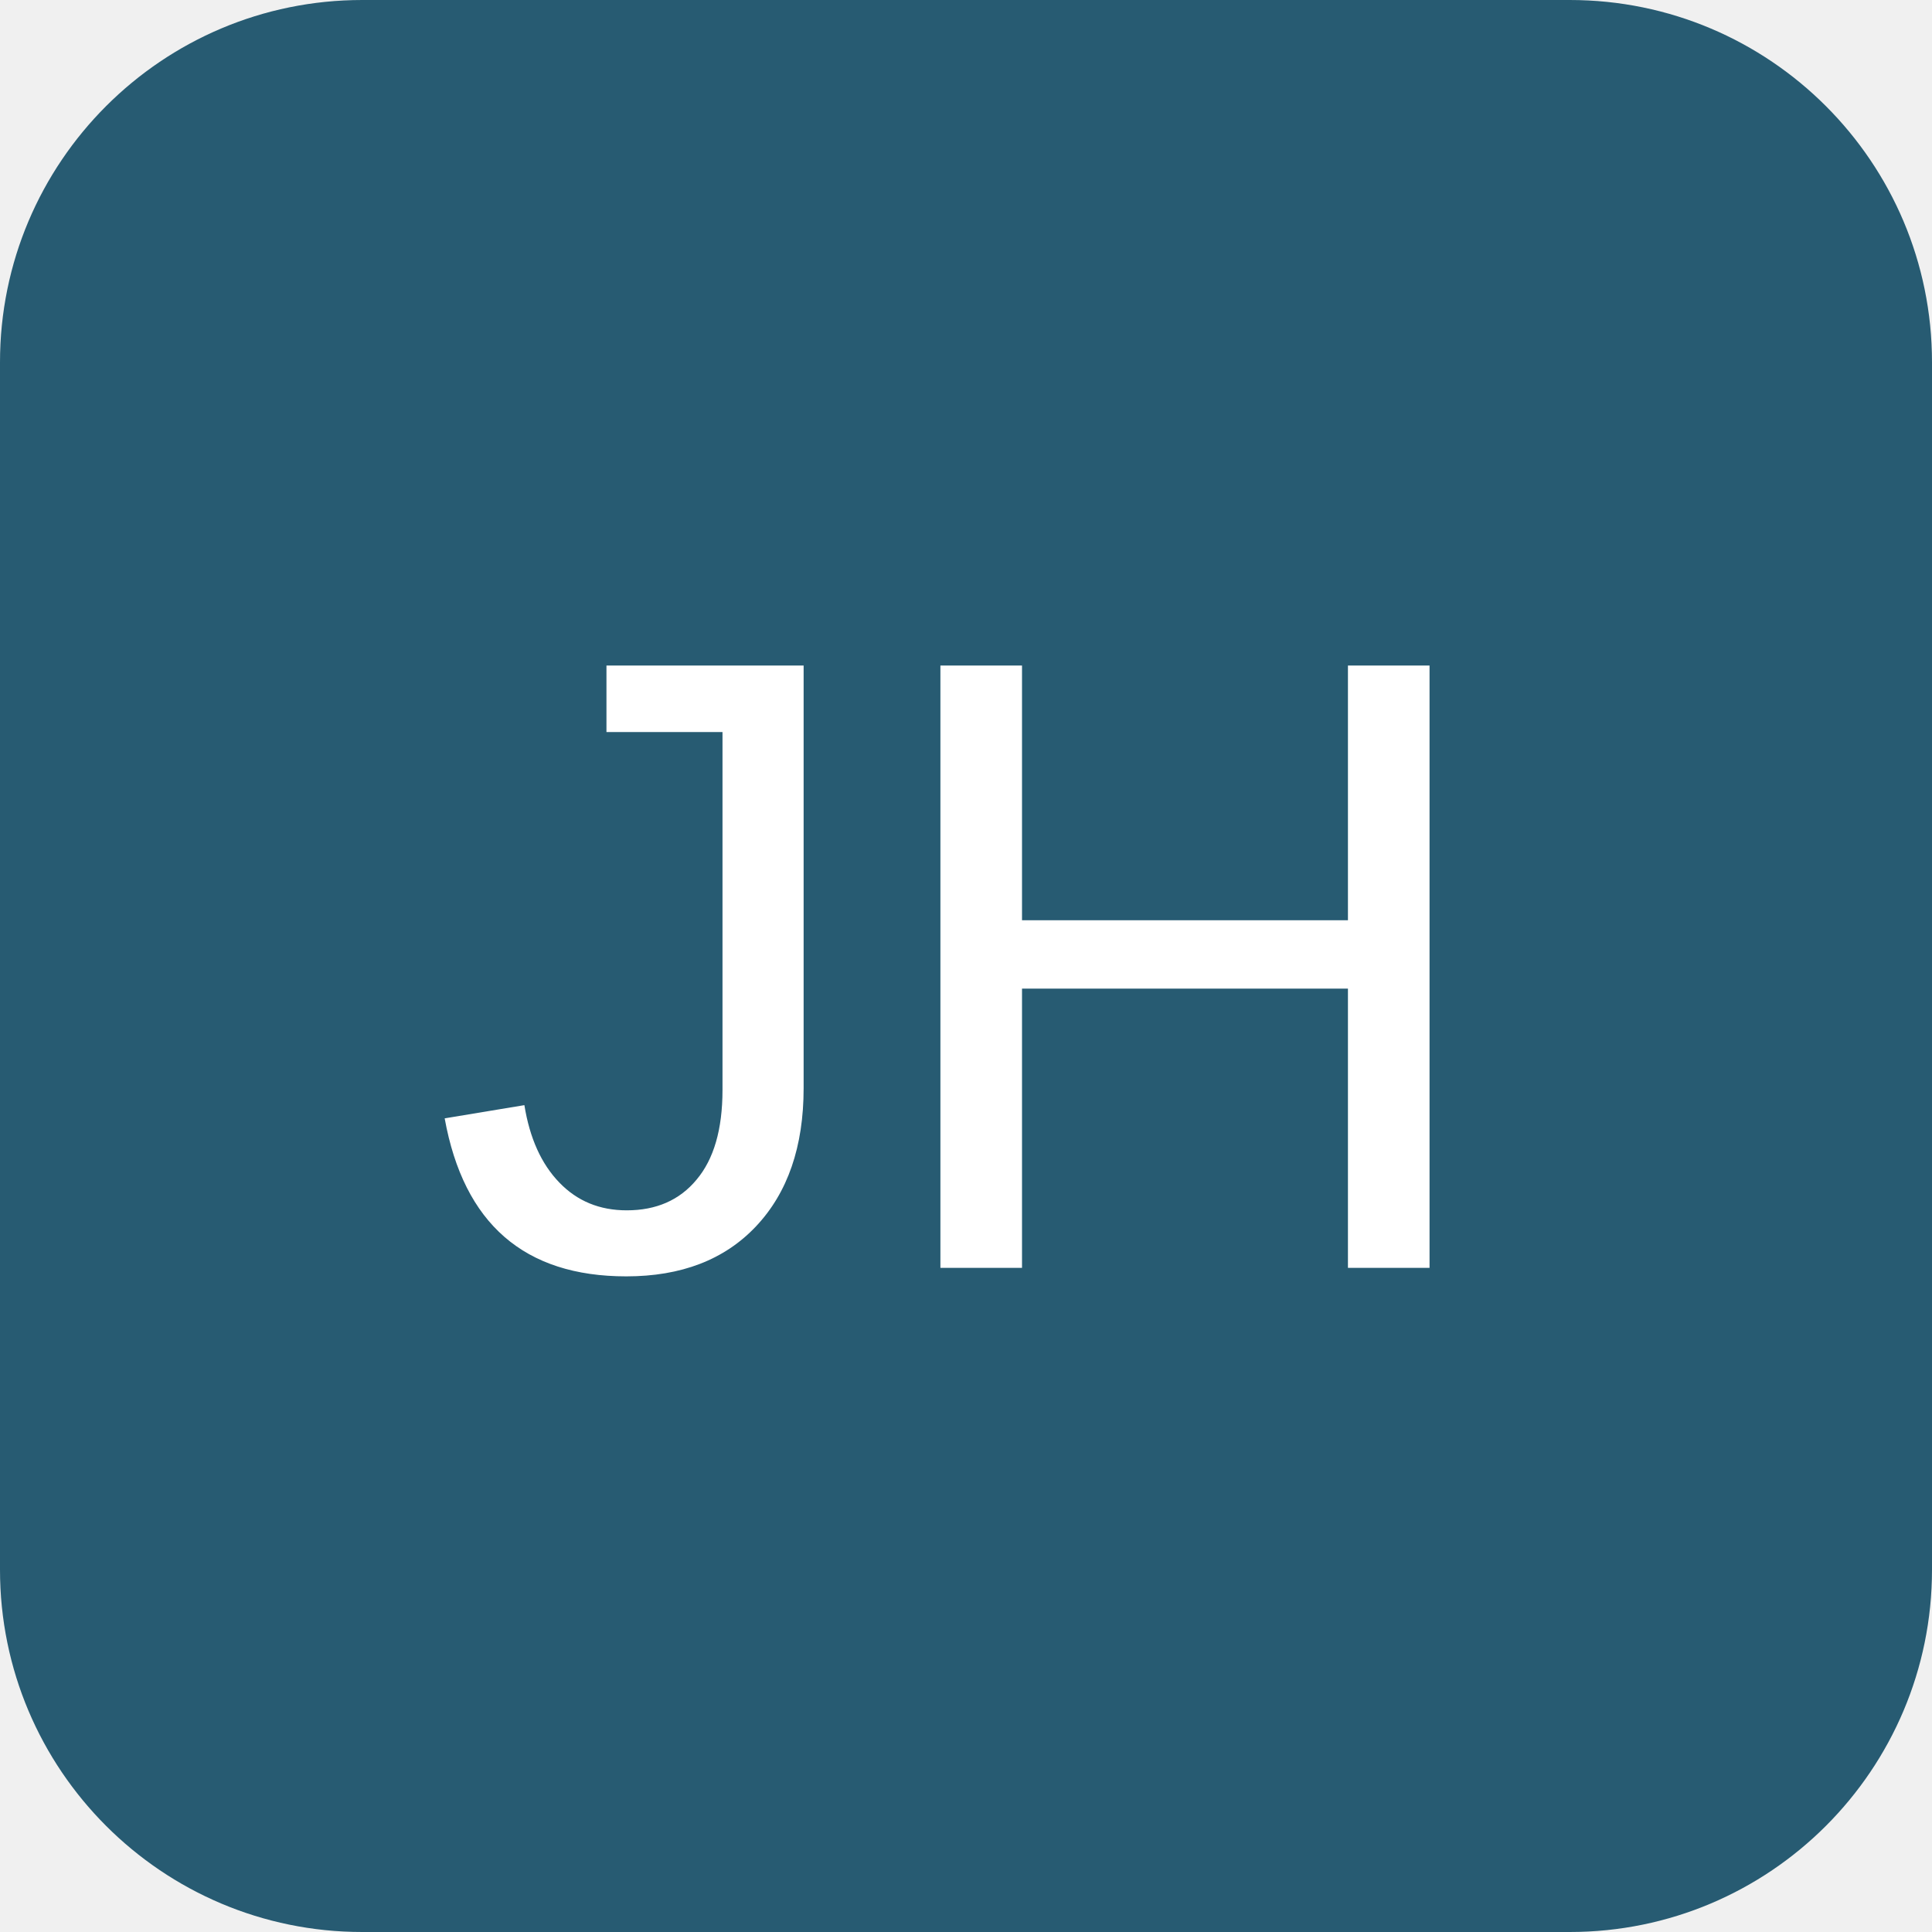
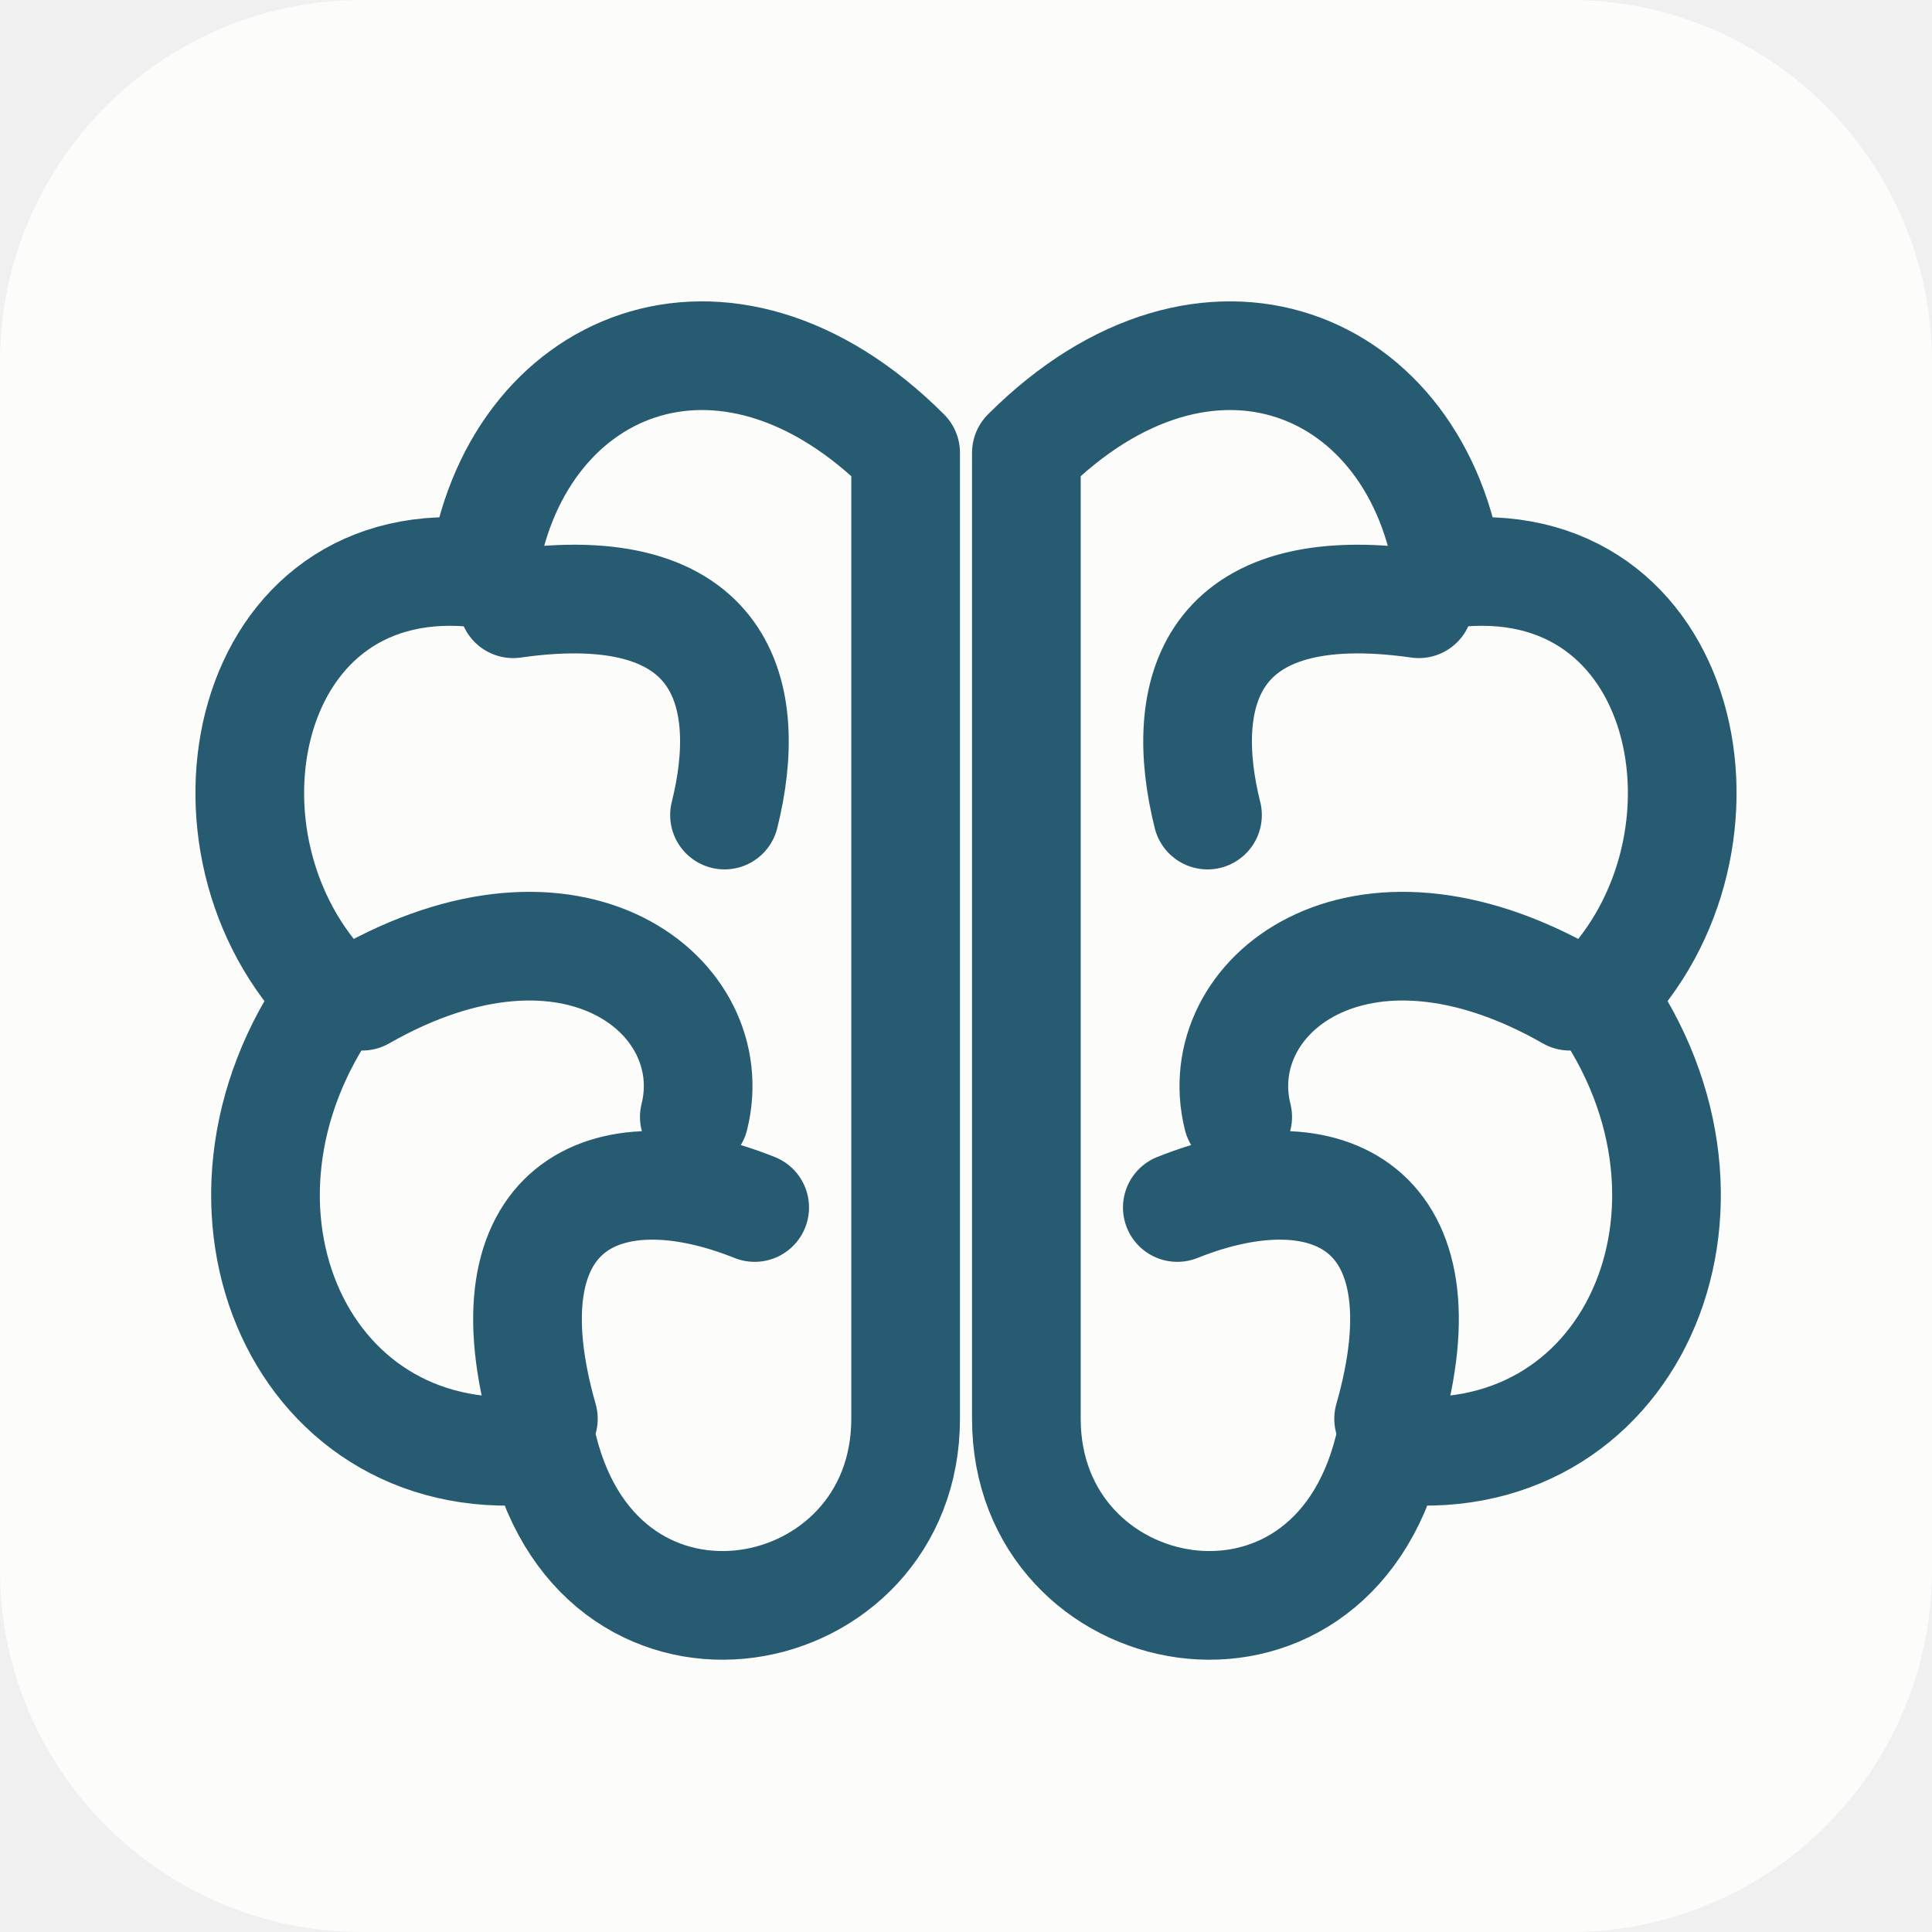
<svg xmlns="http://www.w3.org/2000/svg" viewBox="0 0 64 64">
-   <rect width="64" height="64" rx="12" fill="#275b72" />
-   <text x="32" y="42" text-anchor="middle" font-family="Arial,sans-serif" font-size="29" fill="#fff">JH</text>
+   <rect width="64" height="64" rx="12" fill="#fcfcfb" />
+   <g fill="none" stroke="#275b72" stroke-width="3.6" stroke-linecap="round" stroke-linejoin="round">
+     <path d="M30 15C24 9 17 12 16 19C8 18 6 28 11 33C6 40 10 49 18 48C20 56 30 54 30 47Z" />
+     <path d="M34 15C40 9 47 12 48 19C56 18 58 28 53 33C58 40 54 49 46 48C44 56 34 54 34 47Z" />
+     <path d="M17 20C24 19 25 23 24 27M12 33C19 29 24 33 23 37M18 47C16 40 20 38 25 40" />
+     <path d="M47 20C40 19 39 23 40 27M52 33C45 29 40 33 41 37M46 47C48 40 44 38 39 40" />
+   </g>
</svg>
